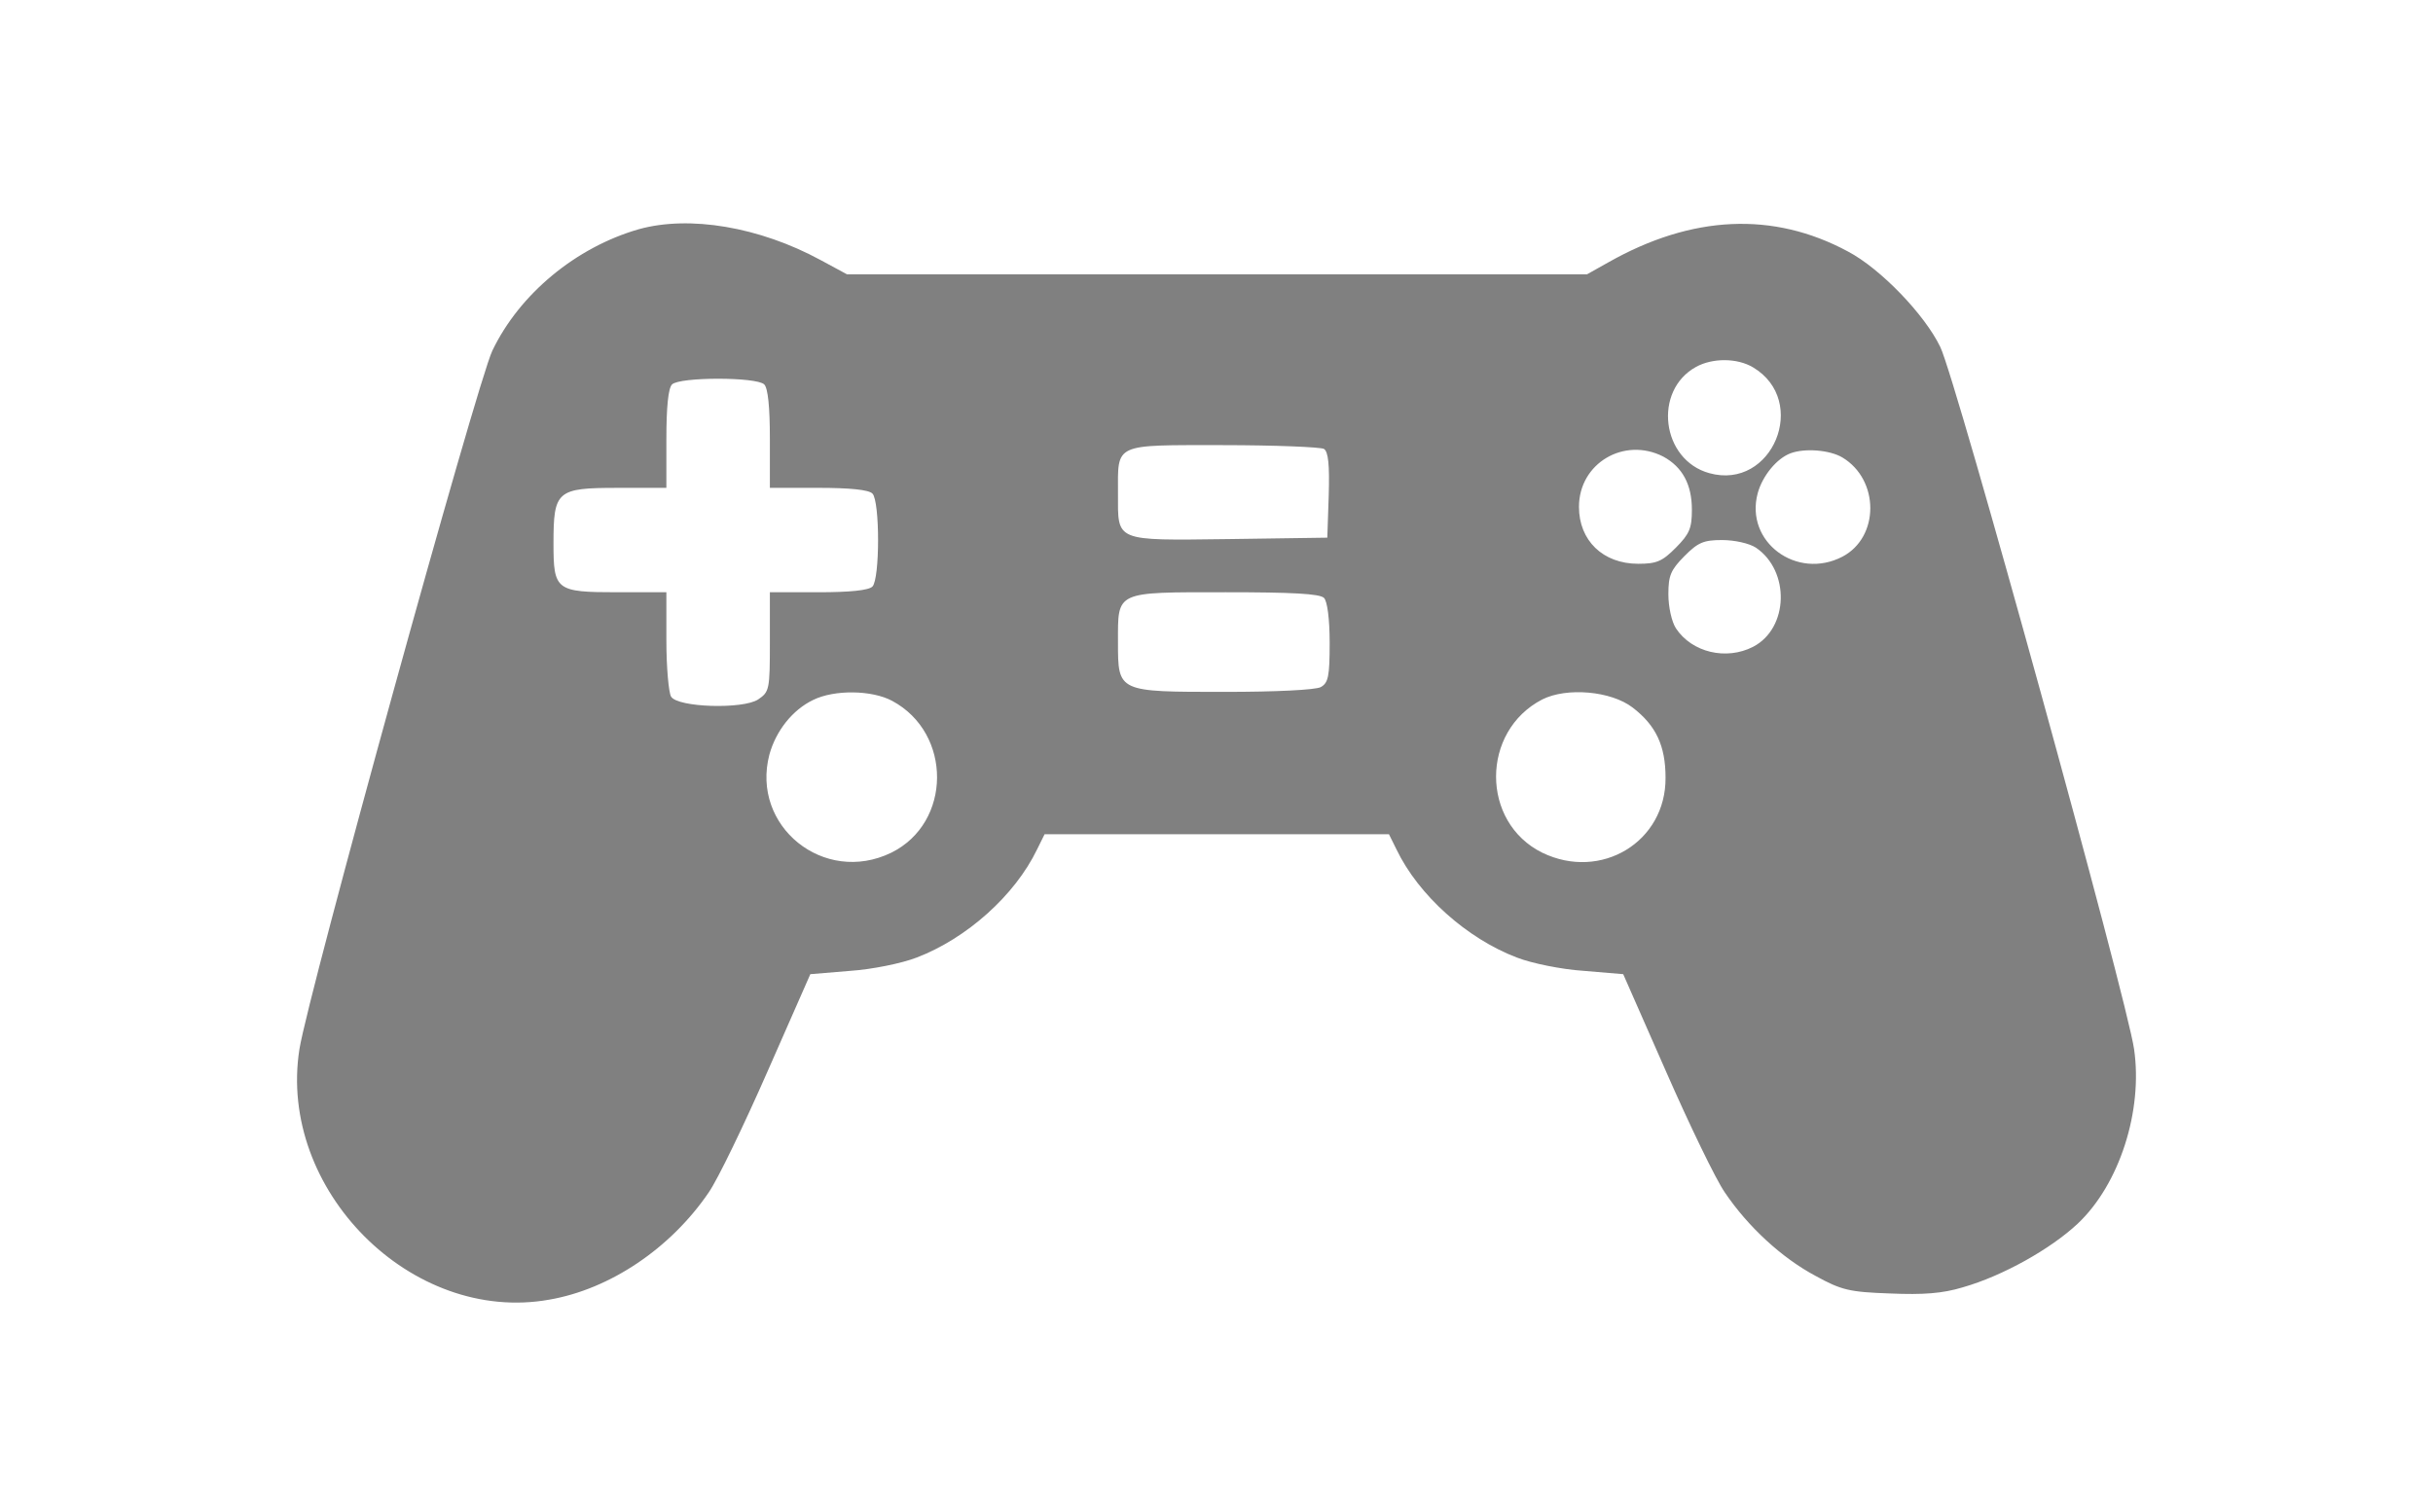
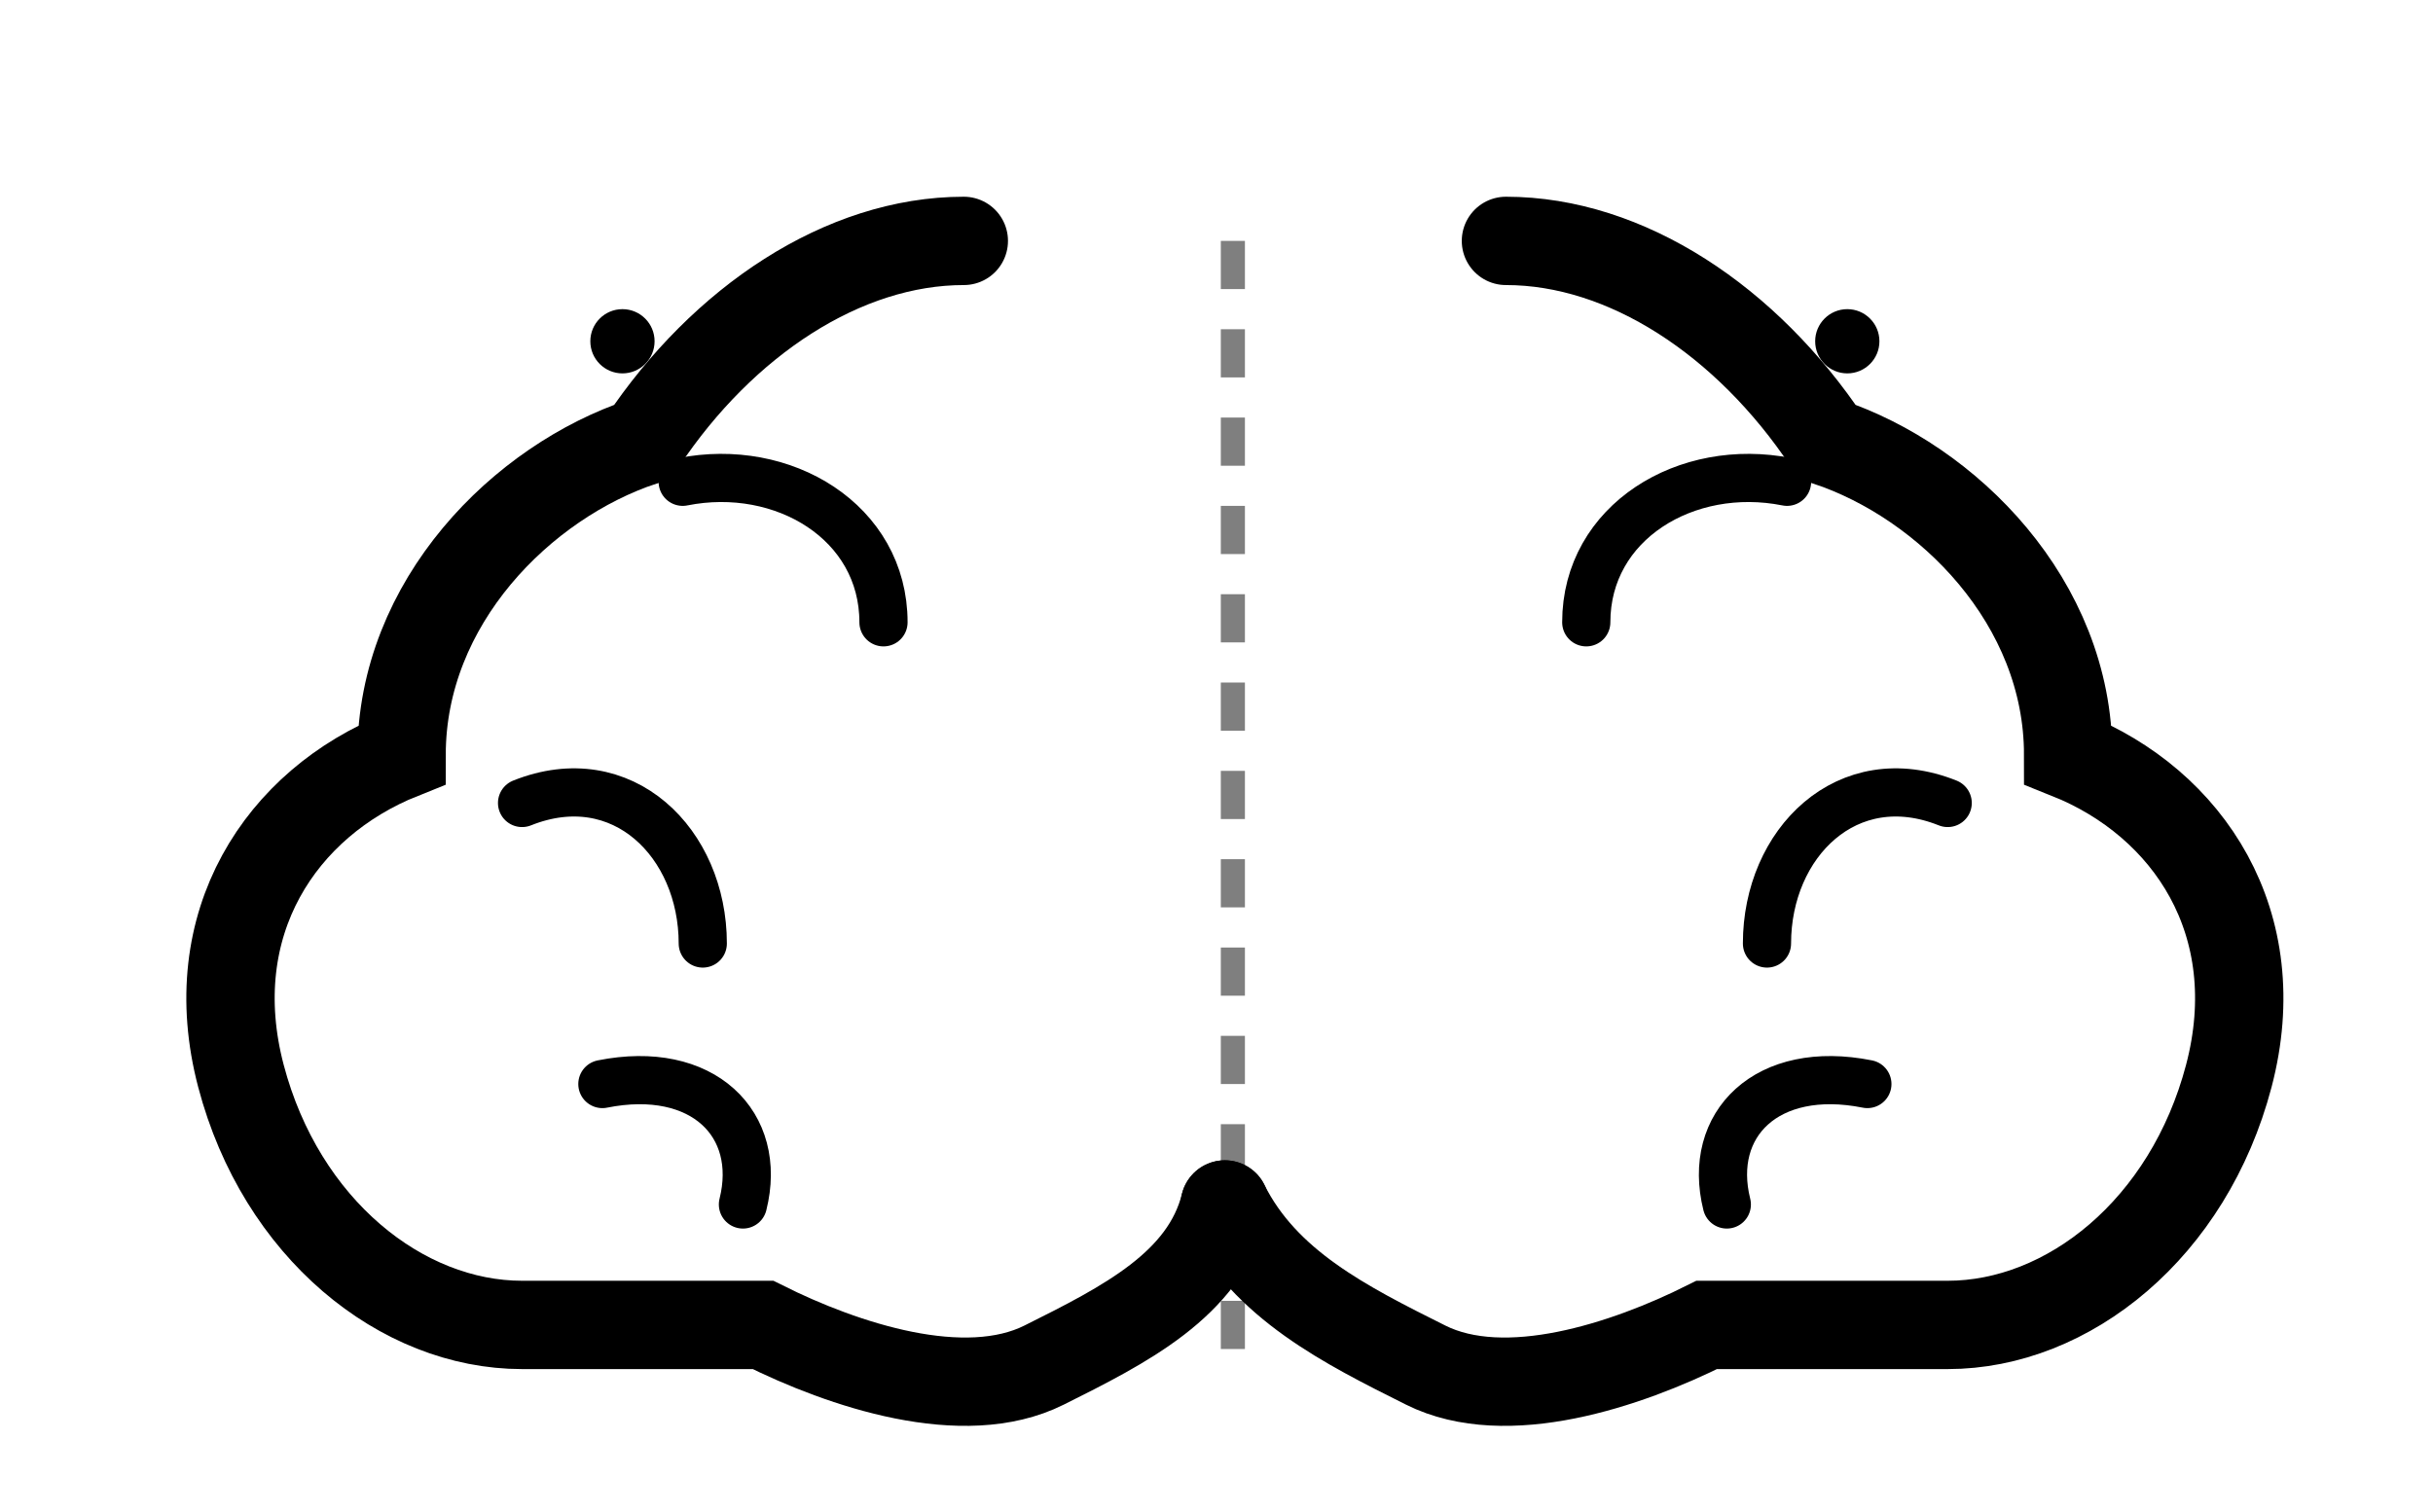
- <svg xmlns="http://www.w3.org/2000/svg" id="svg4829" height="106.24mm" width="170.98mm" version="1.1" viewBox="0 0 605.848 376.442">
-   <defs id="defs4831">
-     <linearGradient id="linearGradient4461">
-       <stop id="stop4463" stop-color="#7694a2" offset="0" />
-       <stop id="stop4465" stop-color="#7694a2" stop-opacity="0" offset="1" />
-     </linearGradient>
-     <pattern patternUnits="userSpaceOnUse" width="304.03" height="312.305" patternTransform="matrix(0.9375209,0,0,0.9375209,160.4068,41.82476)" id="pattern215">
-       <flowRoot transform="translate(-158.735,-523.4173)" style="font-style:normal;font-weight:normal;font-size:40px;line-height:1.25;font-family:sans-serif;letter-spacing:0px;word-spacing:0px;fill:#454545;fill-opacity:1;stroke:none" id="flowRoot4656" xml:space="preserve">
-         <flowRegion style="fill:#454545" id="flowRegion4652">
-           <rect style="fill:#454545" y="345.377" x="128.571" height="1408.572" width="1125.714" id="rect4650" />
-         </flowRegion>
-         <flowPara style="font-size:546.667px;fill:#454545;-inkscape-font-specification:STIXSizeThreeSym;font-family:STIXSizeThreeSym;font-weight:normal;font-style:normal;font-stretch:normal;font-variant:normal;" id="flowPara4654">α</flowPara>
-       </flowRoot>
-     </pattern>
-   </defs>
-   <g transform="matrix(0.4672593,0,0,0.4713876,69.29728,-45.66195)" id="g1879" style="fill:#808080">
-     <g transform="matrix(0.1,0,0,-0.1,0,511)" id="g1877" style="fill:#808080">
-       <path d="M 1920.3,2930 C 1586.9,2834.7 1286,2589.1 1140.6,2288.2 1057.9,2115.2 160.4,-1106.2 112.7,-1402 -5,-2144.1 709.5,-2856.1 1444,-2725.7 c 323.4,55.2 646.8,270.8 849.9,566.6 47.6,67.7 188,356 313.4,639.3 l 228.1,513.9 213.1,17.6 c 115.3,7.5 275.8,40.1 353.5,70.2 265.7,100.3 523.9,328.4 641.8,571.6 l 40.1,80.2 h 917.5 917.5 l 40.1,-80.2 c 117.8,-243.2 376,-471.3 641.8,-571.6 77.8,-30.1 238.2,-62.7 356,-70.2 l 210.6,-17.6 228.1,-513.9 c 125.3,-283.3 265.7,-571.6 313.4,-639.3 122.8,-180.5 303.3,-346 483.8,-441.2 137.9,-75.2 180.5,-85.2 396.1,-92.7 178,-7.5 280.8,0 388.6,32.6 213.1,60.2 468.8,203.1 611.7,335.9 223.1,208.1 348.5,596.7 300.8,922.6 -37.6,263.2 -950.1,3544.8 -1032.9,3710.3 -82.7,170.5 -318.4,413.6 -491.4,503.9 -398.6,213.1 -832.3,193 -1278.5,-57.7 l -112.8,-62.7 h -1970.4 -1973 l -140.4,75.2 c -325.9,175.4 -699.4,238.1 -970.2,162.9 z m 5939,-729.6 c 300.8,-178 102.8,-651.8 -233.2,-559 -255.7,70.2 -300.8,436.2 -70.2,561.6 87.8,47.6 218.2,47.6 303.4,-2.6 z m -5269.6,-90.2 c 20.1,-20.1 30.1,-120.3 30.1,-288.3 V 1563.7 H 2878 c 168,0 268.3,-10 288.3,-30.1 40.1,-40.1 40.1,-451.3 0,-491.4 -20,-20.1 -120.3,-30.1 -288.3,-30.1 H 2619.8 V 748.9 c 0,-250.7 -2.5,-263.2 -62.7,-303.3 -80.2,-52.6 -428.7,-42.6 -463.8,15 -12.5,20 -25.1,152.9 -25.1,295.8 v 255.7 h -260.7 c -328.4,0 -340.9,10 -340.9,258.2 0,278.3 17.6,293.3 340.9,293.3 h 260.7 v 258.2 c 0,168 10,268.2 30.1,288.3 40.1,40.2 451.3,40.2 491.4,0.1 z m 2983.2,-340.9 c 22.6,-15 30.1,-82.7 25.1,-245.7 l -7.5,-223.1 -526.5,-7.5 c -611.7,-7.5 -589.1,-15 -589.1,240.7 0,268.2 -27.6,255.7 559,255.7 278.3,-0.1 521.5,-10.1 539,-20.1 z m 1807.6,-40.2 c 102.8,-55.2 152.9,-147.9 152.9,-280.8 0,-97.8 -12.5,-127.9 -85.3,-200.6 -72.7,-72.7 -102.8,-85.2 -200.6,-85.2 -188,0 -315.9,122.8 -315.9,300.8 0.1,230.7 240.8,371.1 448.9,265.8 z m 955.1,-5 c 198.1,-117.8 198.1,-421.2 0,-524 -243.2,-125.3 -521.5,77.7 -451.3,335.9 25.1,90.2 100.3,183 175.5,210.6 75.3,27.7 208.1,17.6 275.8,-22.5 z m -461.2,-476.3 c 183,-122.8 175.5,-426.2 -15,-524 -142.9,-72.7 -325.9,-30.1 -411.2,97.8 -22.6,35.1 -40.1,112.8 -40.1,180.5 0,97.8 12.5,127.9 85.2,200.6 72.7,72.7 102.8,85.2 200.6,85.2 67.6,0 145.3,-17.5 180.5,-40.1 z M 5572.9,982.1 c 17.6,-17.5 30.1,-110.3 30.1,-238.2 0,-178 -7.5,-210.6 -47.6,-233.1 -30.1,-15 -240.7,-25.1 -508.9,-25.1 -574.1,0 -571.6,-2.5 -571.6,263.2 0,270.8 -17.6,263.2 574.1,263.2 351,0 501.4,-7.5 523.9,-30 z m -2301.3,-544 c 320.9,-170.5 318.4,-644.3 -5,-802.2 -358.5,-173 -749.6,140.4 -649.3,518.9 35.1,125.4 122.8,235.7 233.2,288.3 112.7,55.1 313.3,52.6 421.1,-5 z M 7217.5,403 C 7342.9,307.7 7393,199.9 7393,32 c 2.5,-338.4 -343.5,-546.5 -656.9,-396.1 -328.4,160.5 -328.4,641.8 0,809.8 130.5,65.1 366.1,45 481.4,-42.7 z" id="path1875" style="fill:#808080" />
-     </g>
-   </g>
+ <svg xmlns="http://www.w3.org/2000/svg" viewBox="0 0 605.848 376.442">
+   <path d="M240 60 C210 60 180 80 160 110 C130 120 100 150 100 188 C70 200 50 230 60 268 C70 306 100 330 130 330 L190 330 C210 340 240 350 260 340 C280 330 300 320 305 300" fill="none" stroke="currentColor" stroke-width="22" stroke-linecap="round" />
+   <path d="M375 60 C405 60 435 80 455 110 C485 120 515 150 515 188 C545 200 565 230 555 268 C545 306 515 330 485 330 L425 330 C405 340 375 350 355 340 C335 330 315 320 305 300" fill="none" stroke="currentColor" stroke-width="22" stroke-linecap="round" />
+   <line x1="307" y1="60" x2="307" y2="340" stroke="currentColor" stroke-width="6" stroke-dasharray="12,10" opacity="0.5" />
+   <path d="M170 120 C195 115 220 130 220 155" fill="none" stroke="currentColor" stroke-width="12" stroke-linecap="round" />
+   <path d="M130 200 C155 190 175 210 175 235" fill="none" stroke="currentColor" stroke-width="12" stroke-linecap="round" />
+   <path d="M150 270 C175 265 190 280 185 300" fill="none" stroke="currentColor" stroke-width="12" stroke-linecap="round" />
+   <path d="M445 120 C420 115 395 130 395 155" fill="none" stroke="currentColor" stroke-width="12" stroke-linecap="round" />
+   <path d="M485 200 C460 190 440 210 440 235" fill="none" stroke="currentColor" stroke-width="12" stroke-linecap="round" />
+   <path d="M465 270 C440 265 425 280 430 300" fill="none" stroke="currentColor" stroke-width="12" stroke-linecap="round" />
+   <circle cx="155" cy="85" r="8" fill="currentColor" />
+   <circle cx="460" cy="85" r="8" fill="currentColor" />
</svg>
